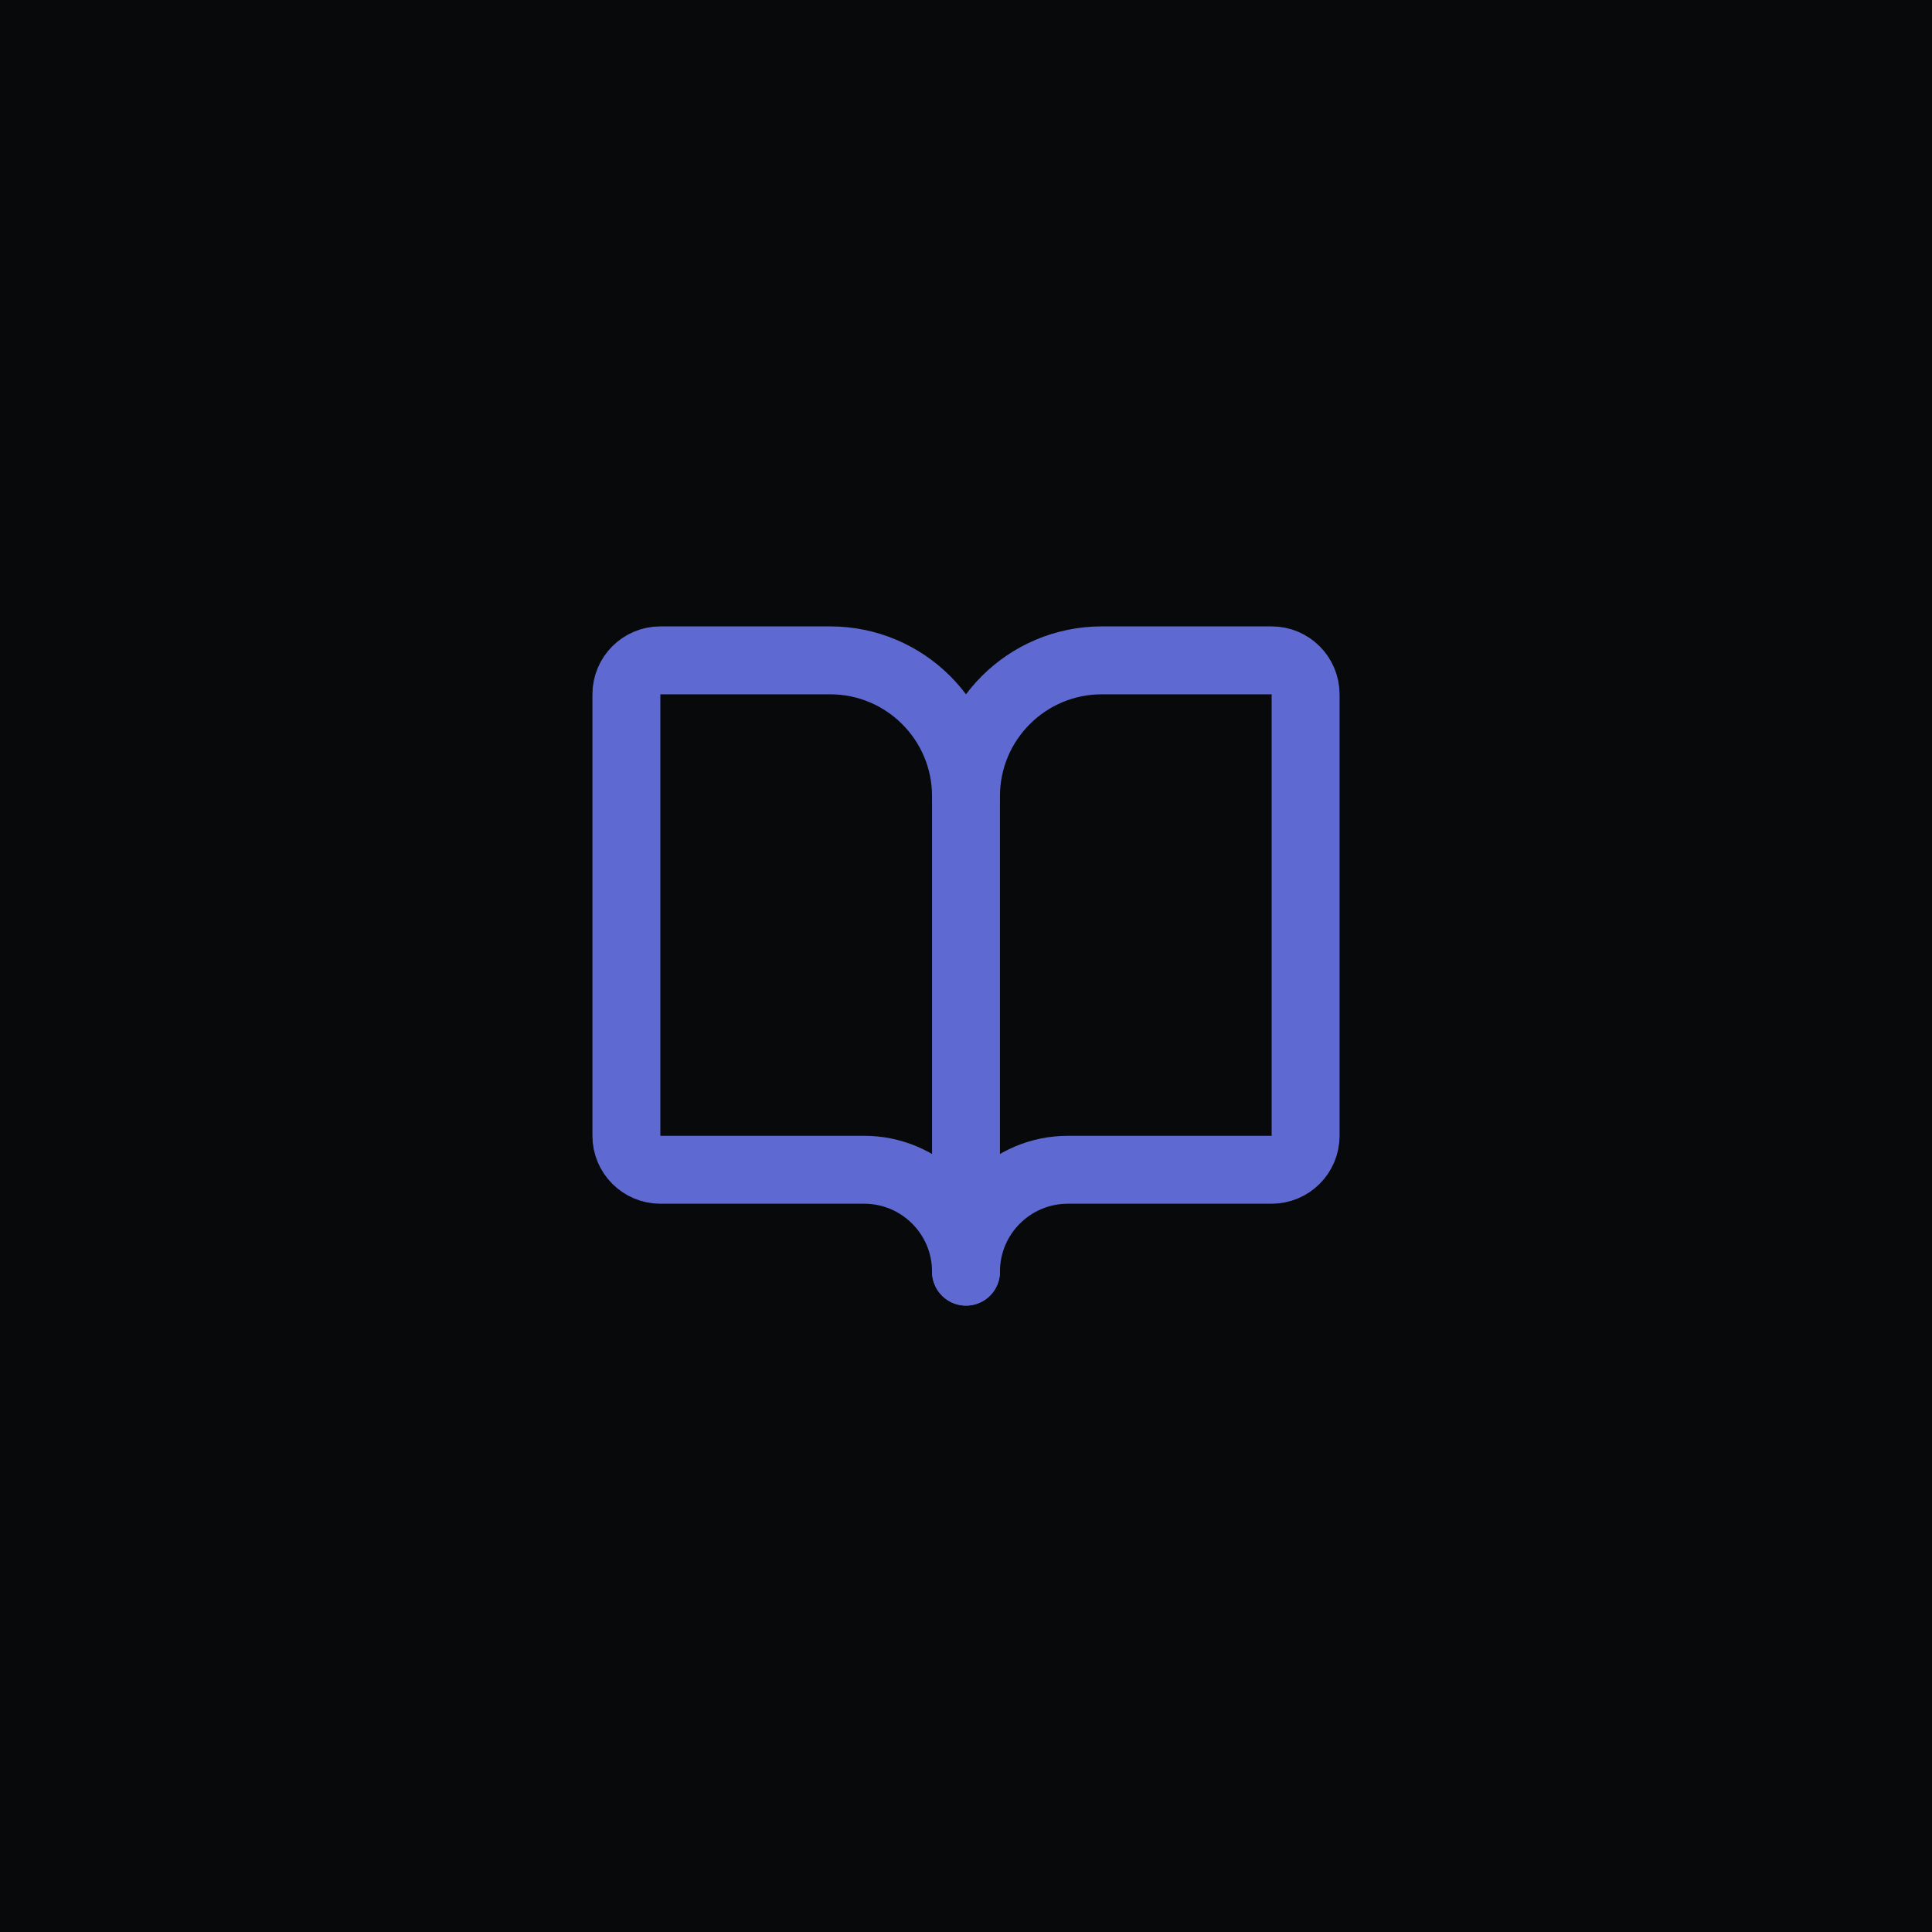
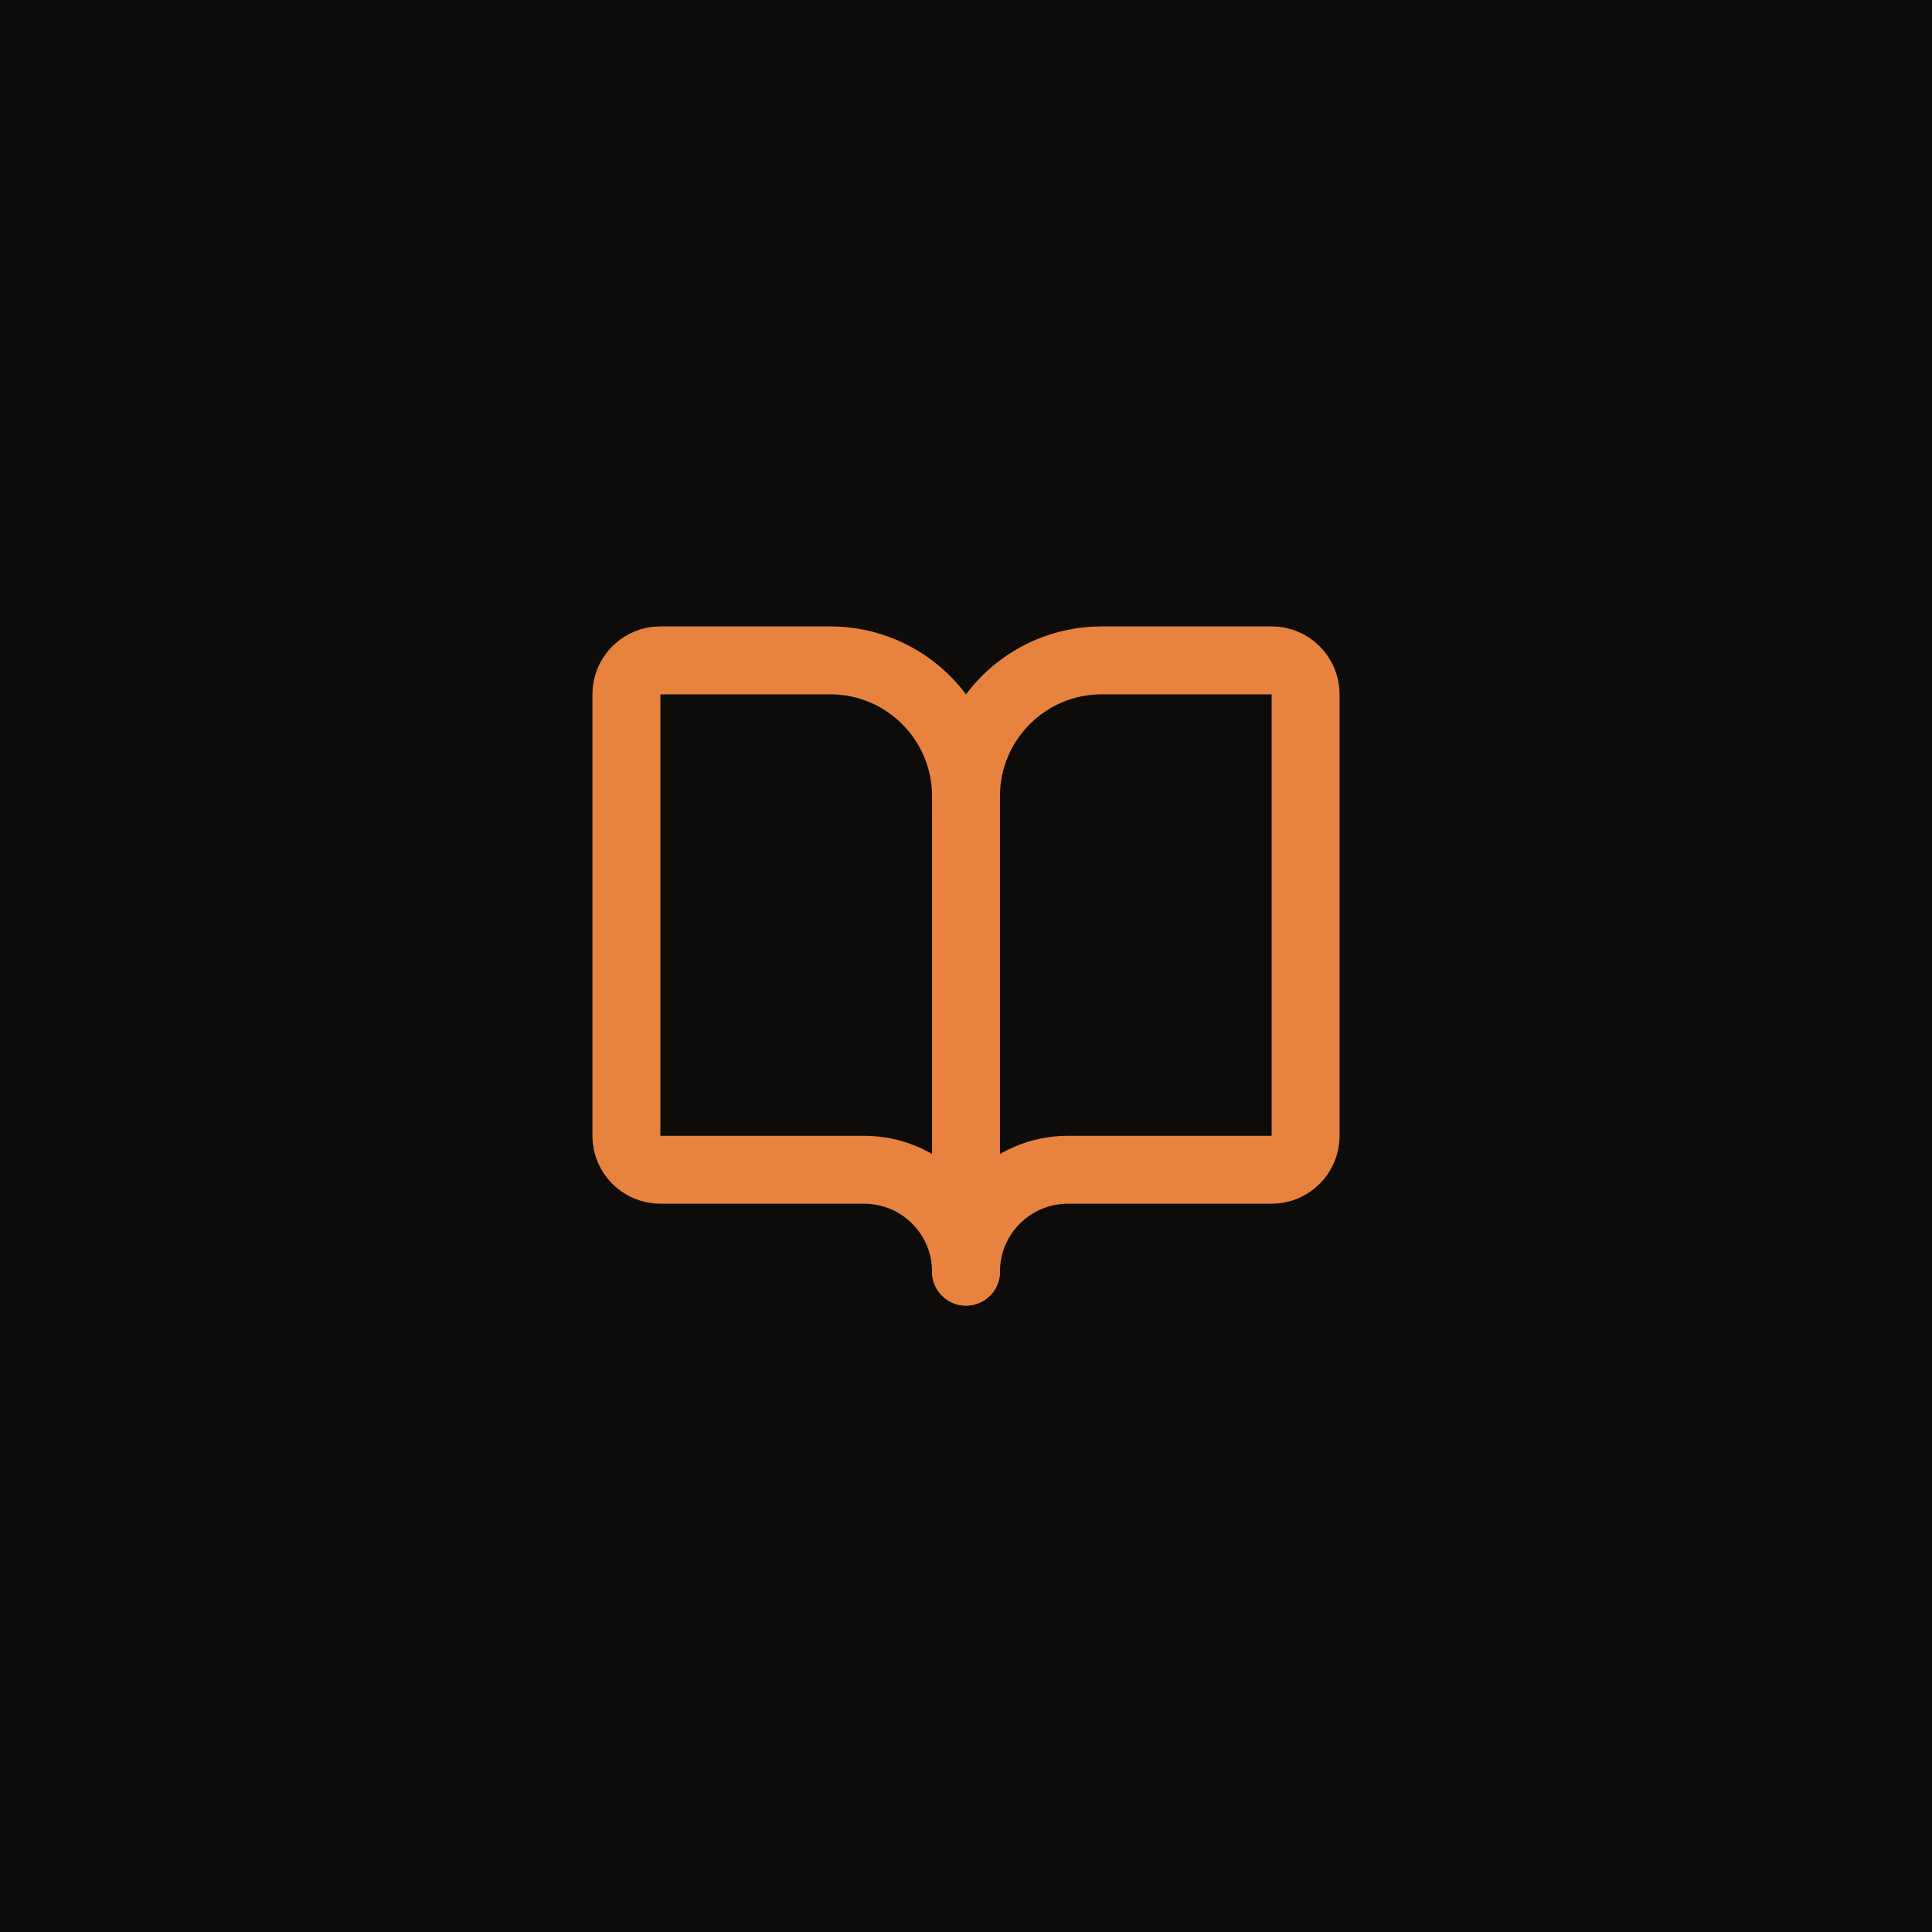
<svg xmlns="http://www.w3.org/2000/svg" viewBox="0 0 512 512">
-   <rect width="512" height="512" fill="#08090a" />
-   <g transform="translate(148 148) scale(9)" fill="none" stroke="#5e6ad2" stroke-width="2" stroke-linecap="round" stroke-linejoin="round">
+   <rect width="512" height="512" fill="#0d0c0b" />
+   <g transform="translate(148 148) scale(9)" fill="none" stroke="#e8823f" stroke-width="2" stroke-linecap="round" stroke-linejoin="round">
    <path d="M12 7v14" />
    <path d="M3 18a1 1 0 0 1-1-1V4a1 1 0 0 1 1-1h5a4 4 0 0 1 4 4 4 4 0 0 1 4-4h5a1 1 0 0 1 1 1v13a1 1 0 0 1-1 1h-6a3 3 0 0 0-3 3 3 3 0 0 0-3-3z" />
  </g>
</svg>
